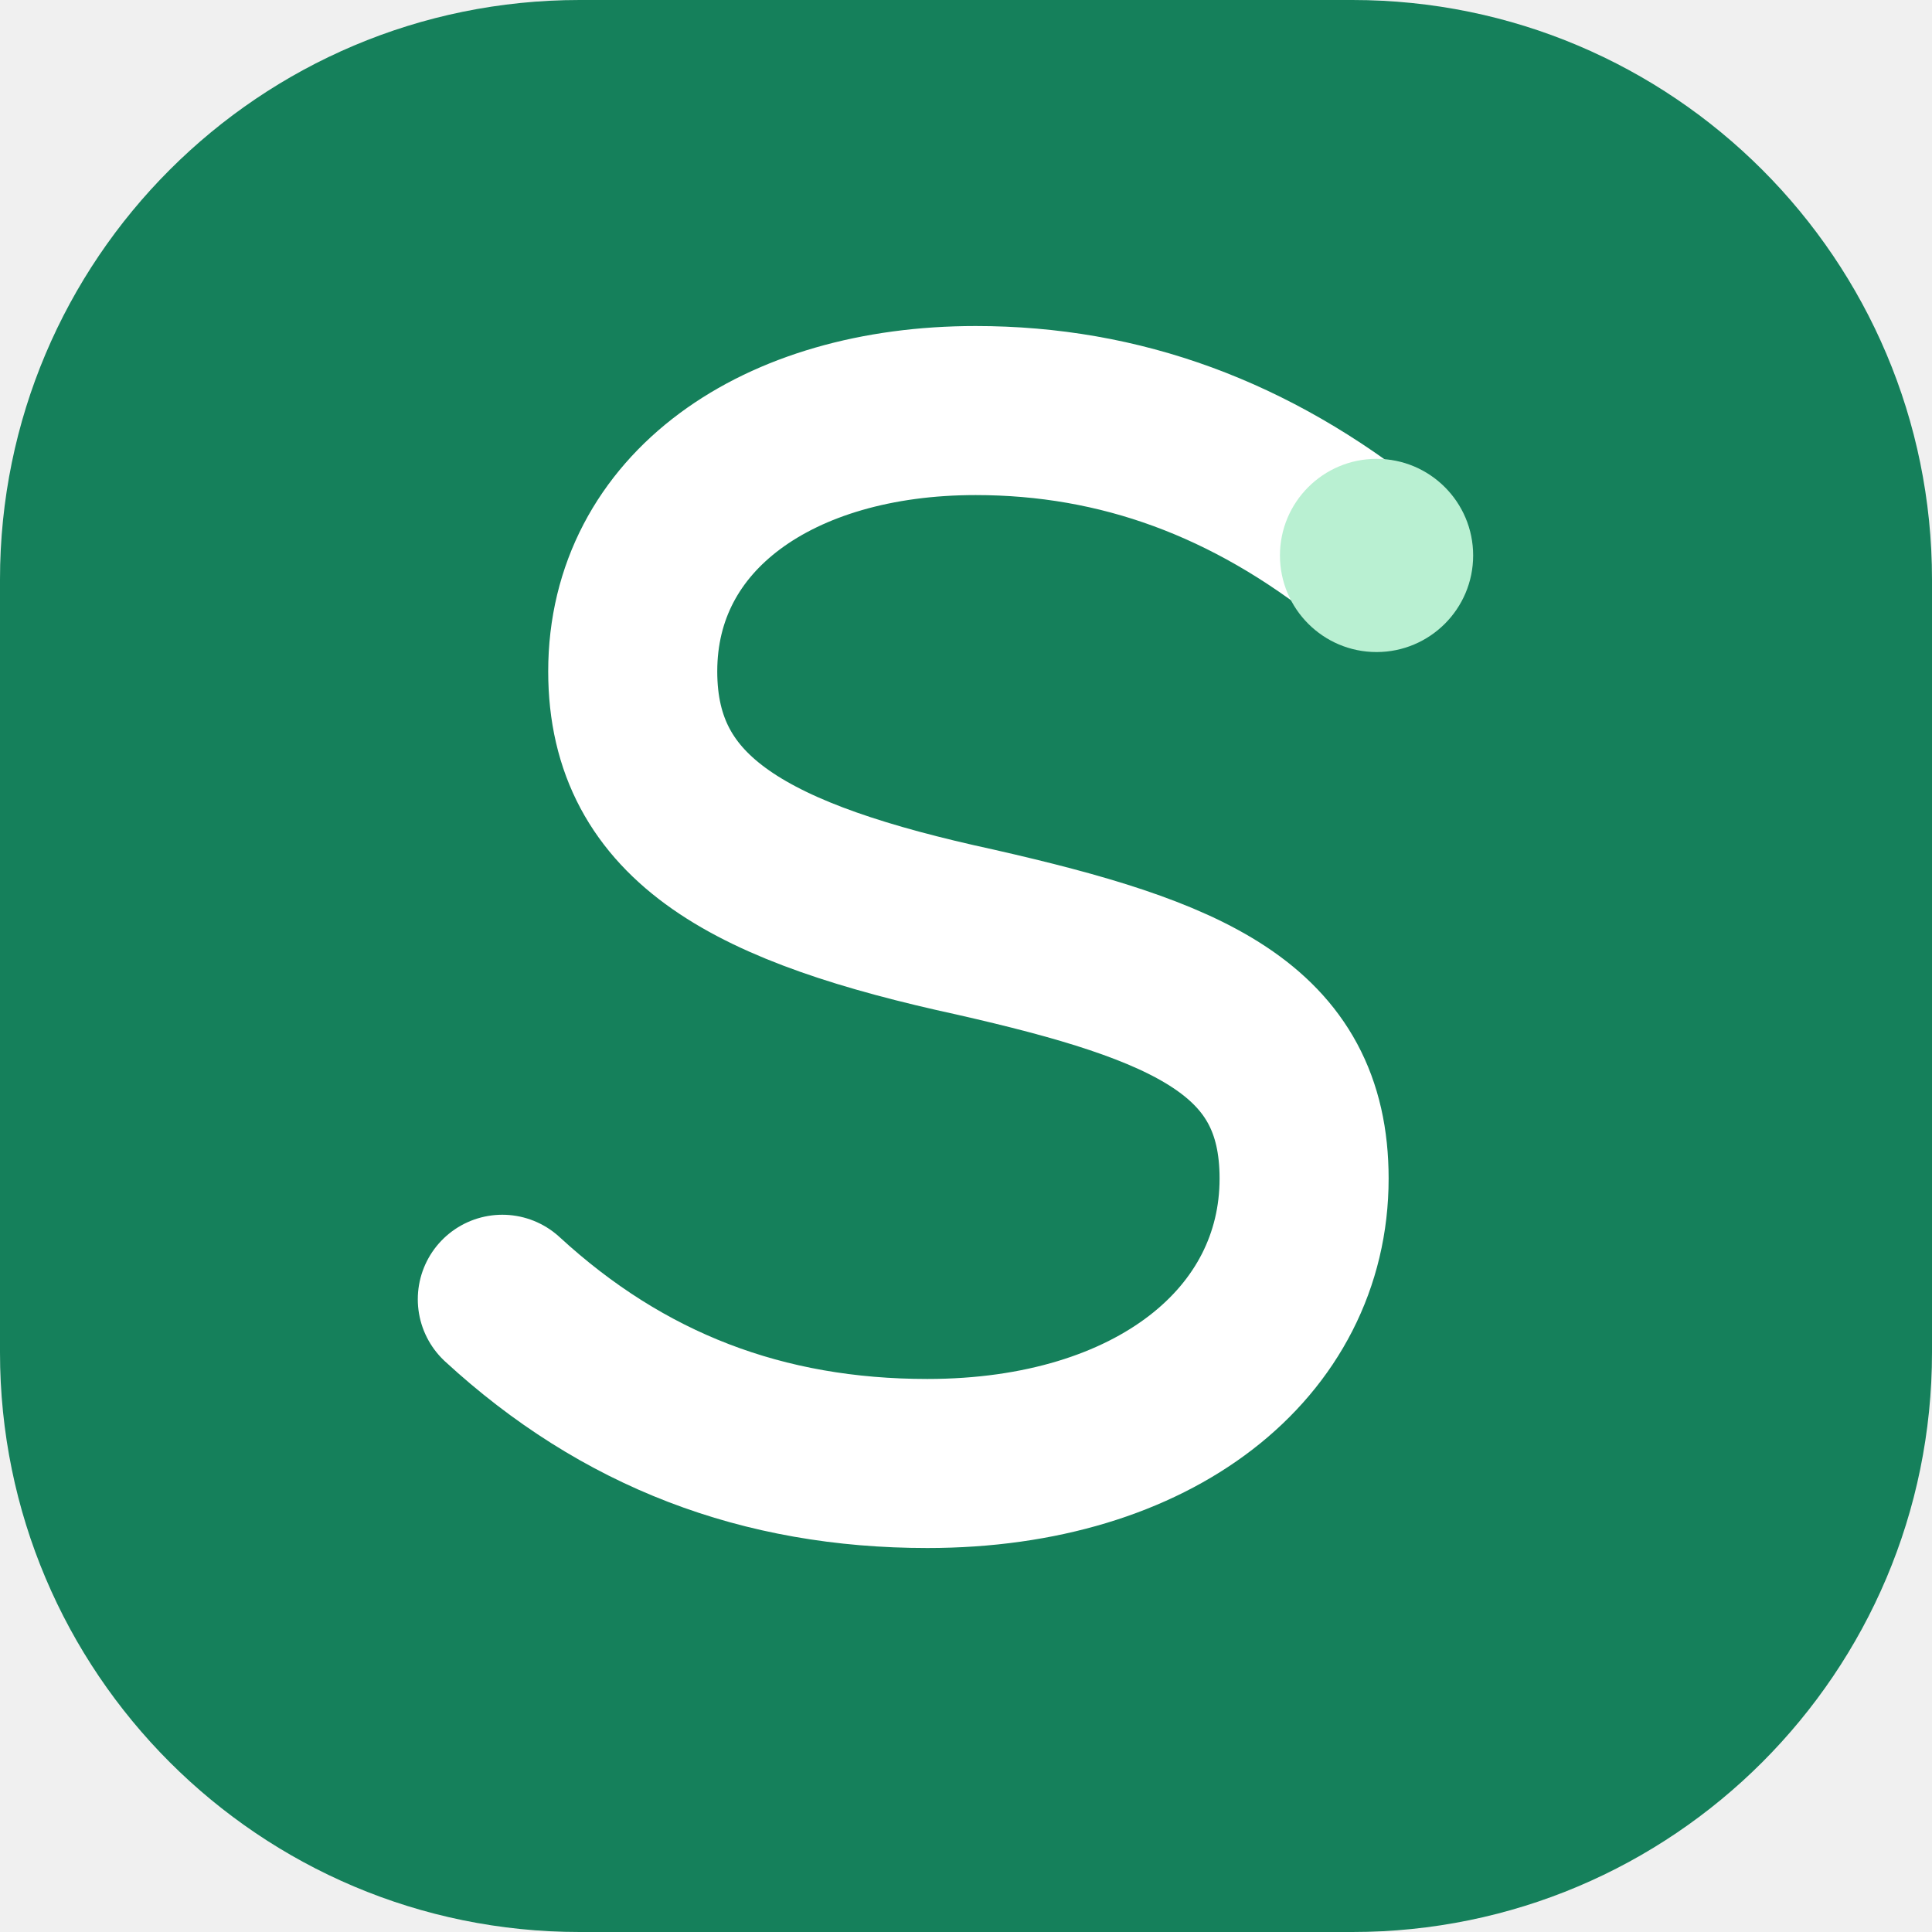
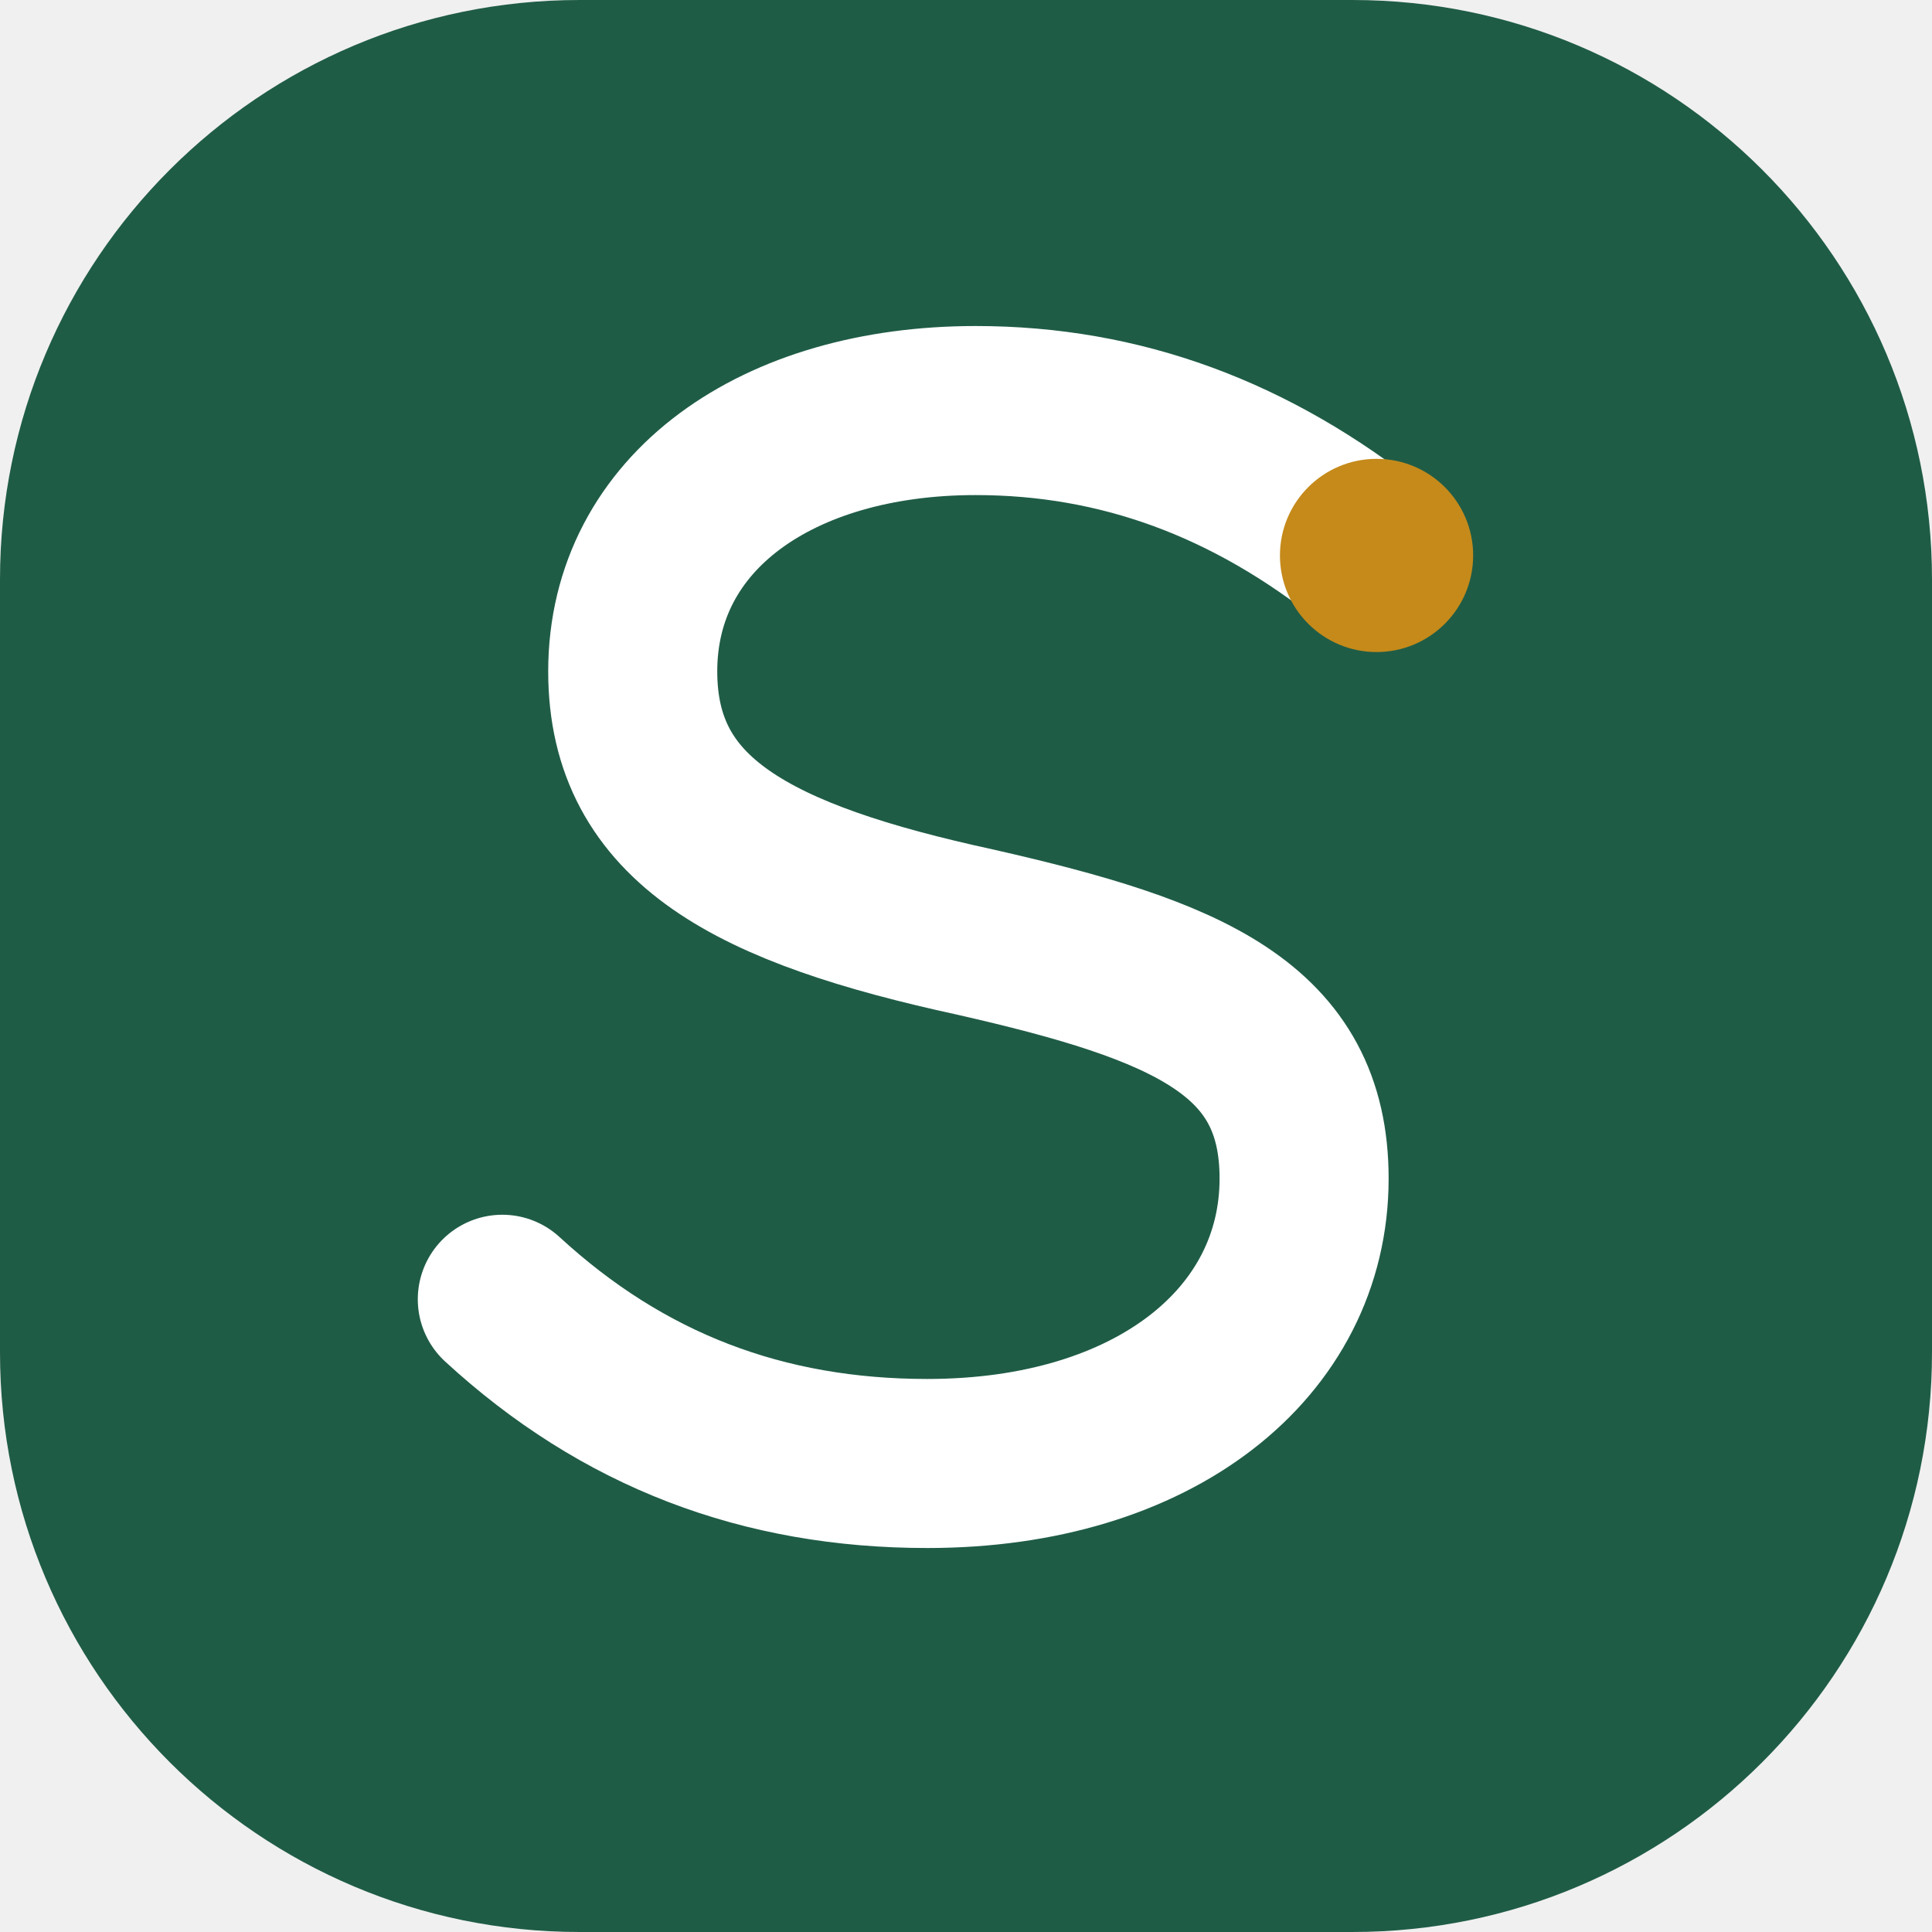
<svg xmlns="http://www.w3.org/2000/svg" viewBox="0 0 40 40">
-   <rect width="40" height="40" rx="12" fill="#15805b" />
+   <rect width="40" height="40" rx="12" fill="#1F5C46" />
  <path d="M28.4 11.5c-2.5-2-5.2-3-8.2-3-4.1 0-7.1 2.1-7.1 5.4 0 3.1 2.5 4.4 7.1 5.4 4.4 1 6.8 2 6.8 5.1 0 3.4-3.1 5.9-7.8 5.9-3.4 0-6.3-1.1-8.8-3.4" fill="none" stroke="white" stroke-width="3.5" stroke-linecap="round" />
-   <circle cx="28.5" cy="11.5" r="2" fill="#b9f0d2" />
+   <circle cx="28.5" cy="11.5" r="2" fill="#C58A1A" />
</svg>
